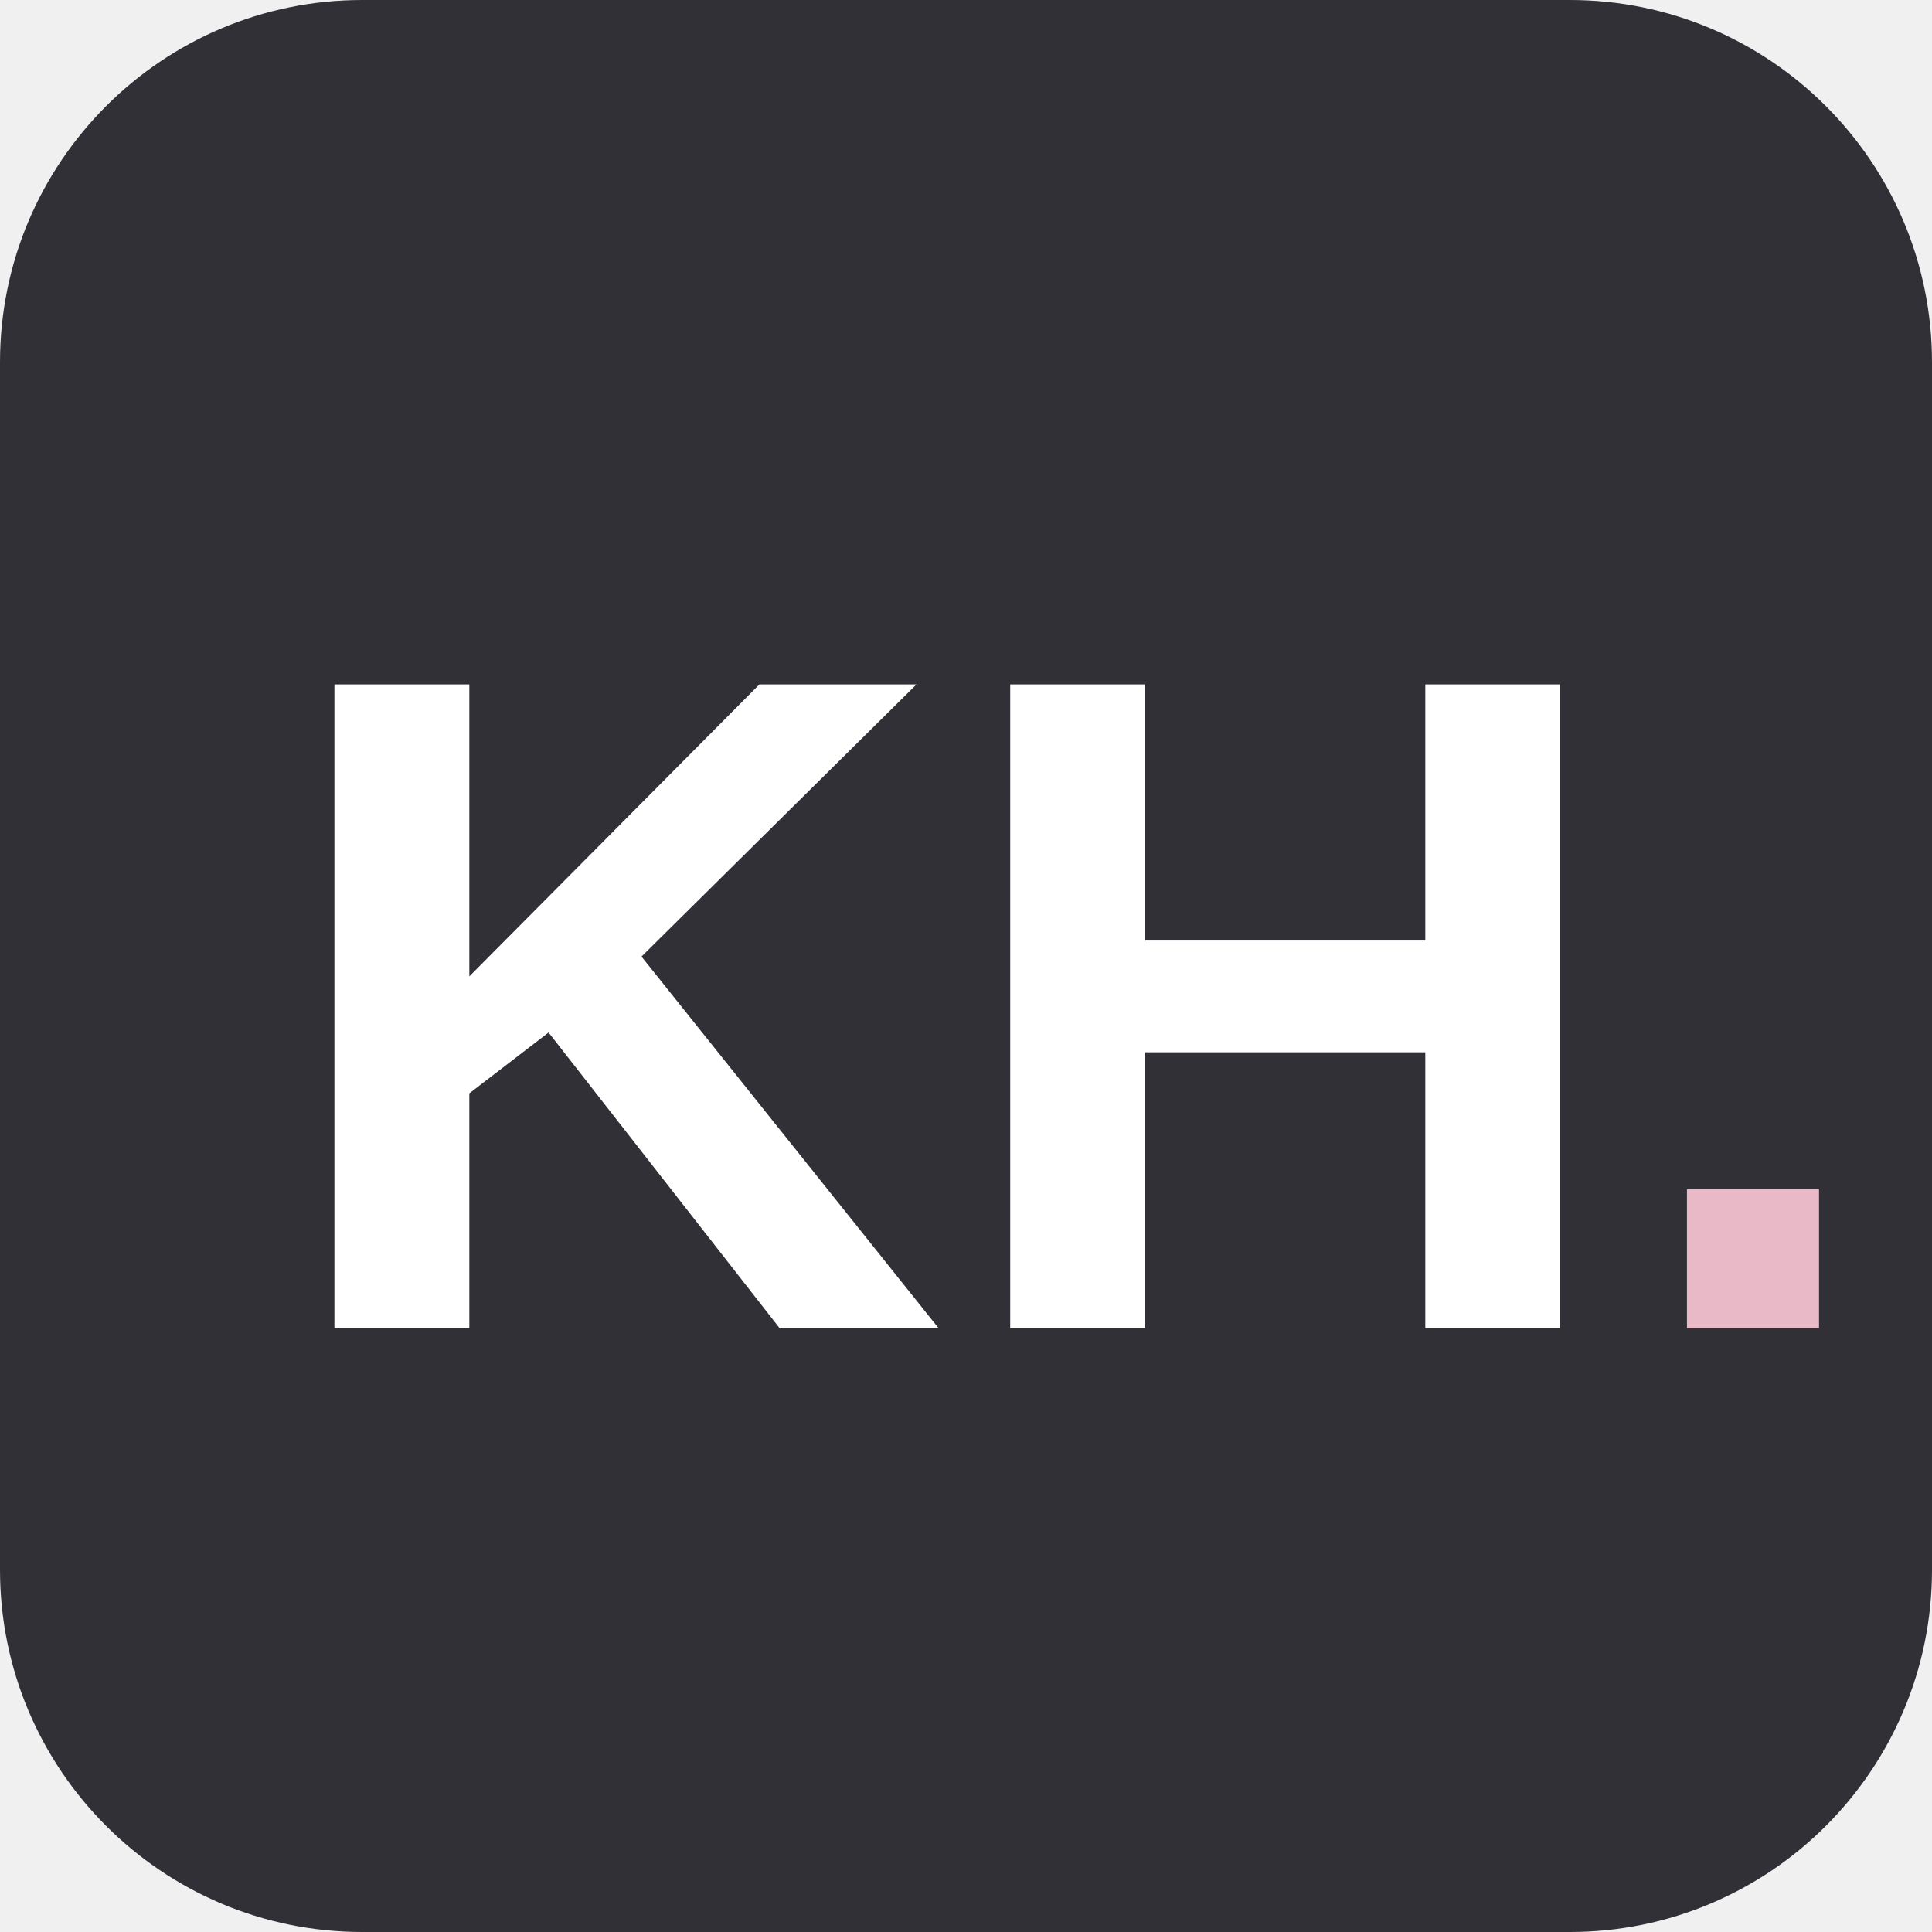
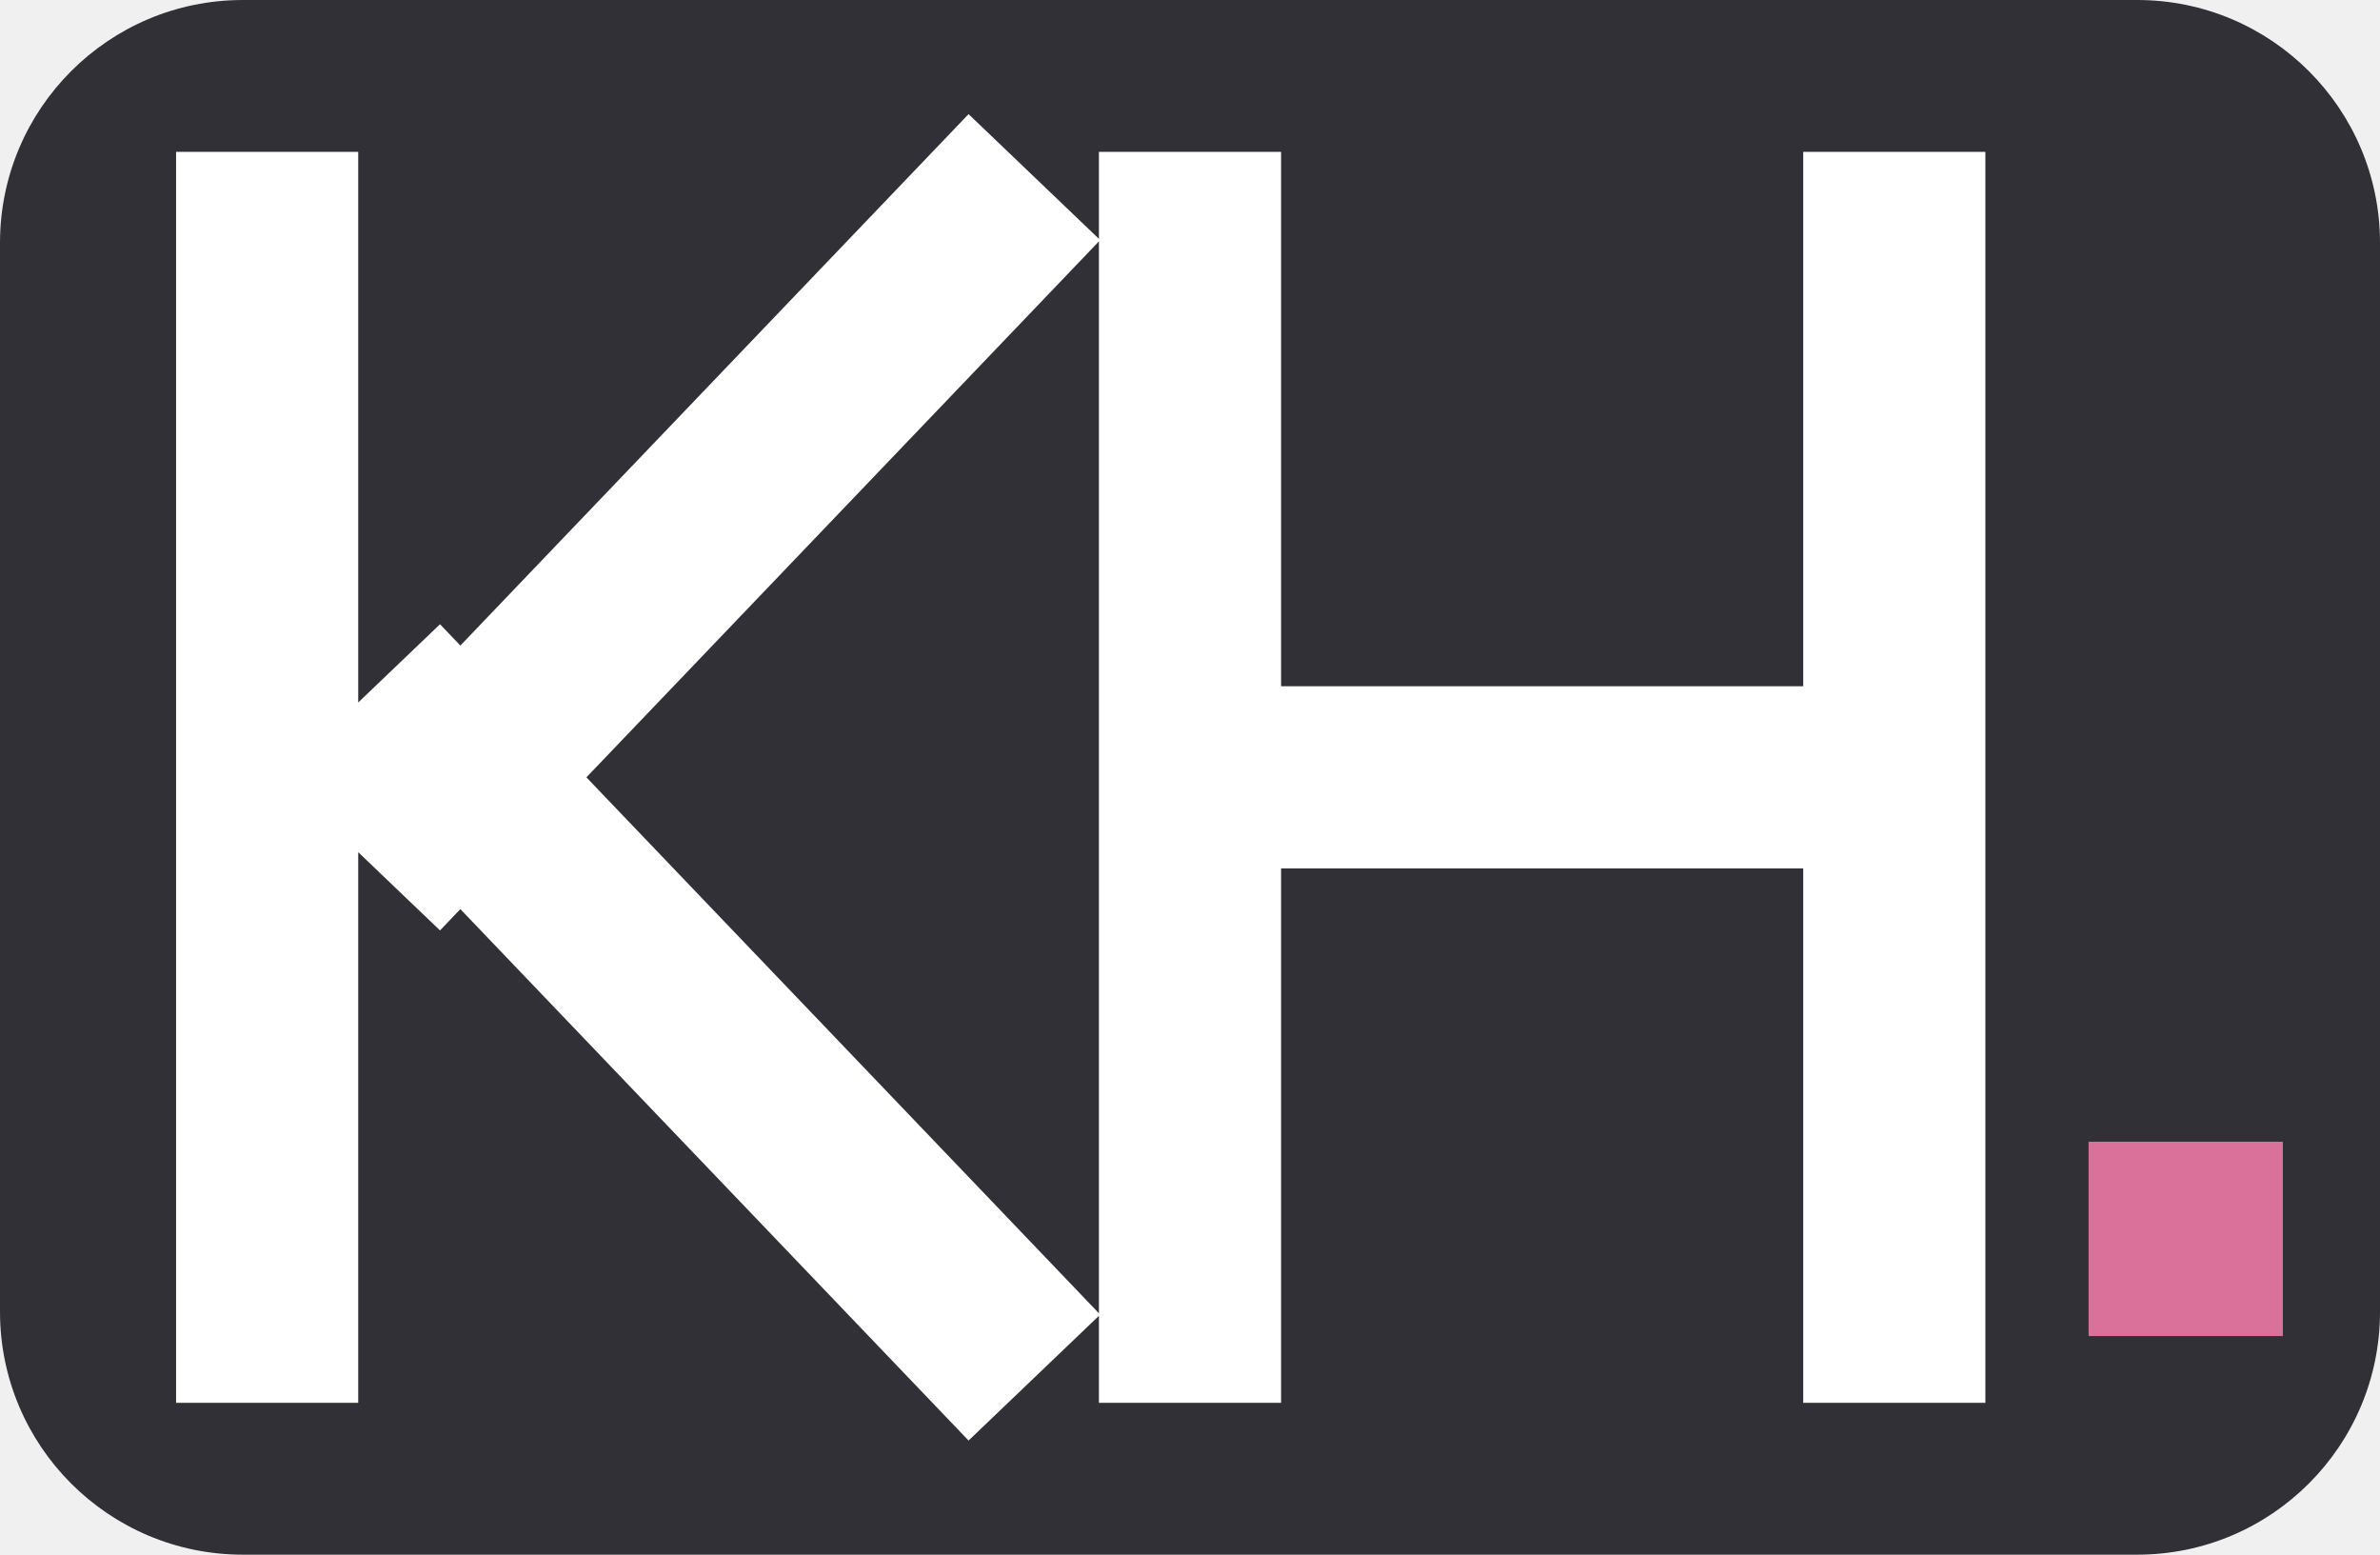
- <svg xmlns="http://www.w3.org/2000/svg" viewBox="0 0 64 64">
-   <rect width="64" height="64" rx="12" fill="#303036" />
-   <text x="9" y="44" font-family="Arial,sans-serif" font-size="31" font-weight="700" fill="#fff">KH<tspan fill="#E9B9C7">.</tspan>
-   </text>
+ <svg xmlns="http://www.w3.org/2000/svg" viewBox="0 0 98 64" fill="none">
+   <rect width="98" height="64" rx="10" fill="#303036" />
+   <path d="M11 10V54M18 33L40 10M18 31L40 54M49 10V54M78 10V54M49 32H78" stroke="#FFFFFF" stroke-width="7.5" stroke-linecap="square" stroke-linejoin="miter" />
+   <rect x="86" y="47" width="8" height="8" fill="#DA719A" />
</svg>
